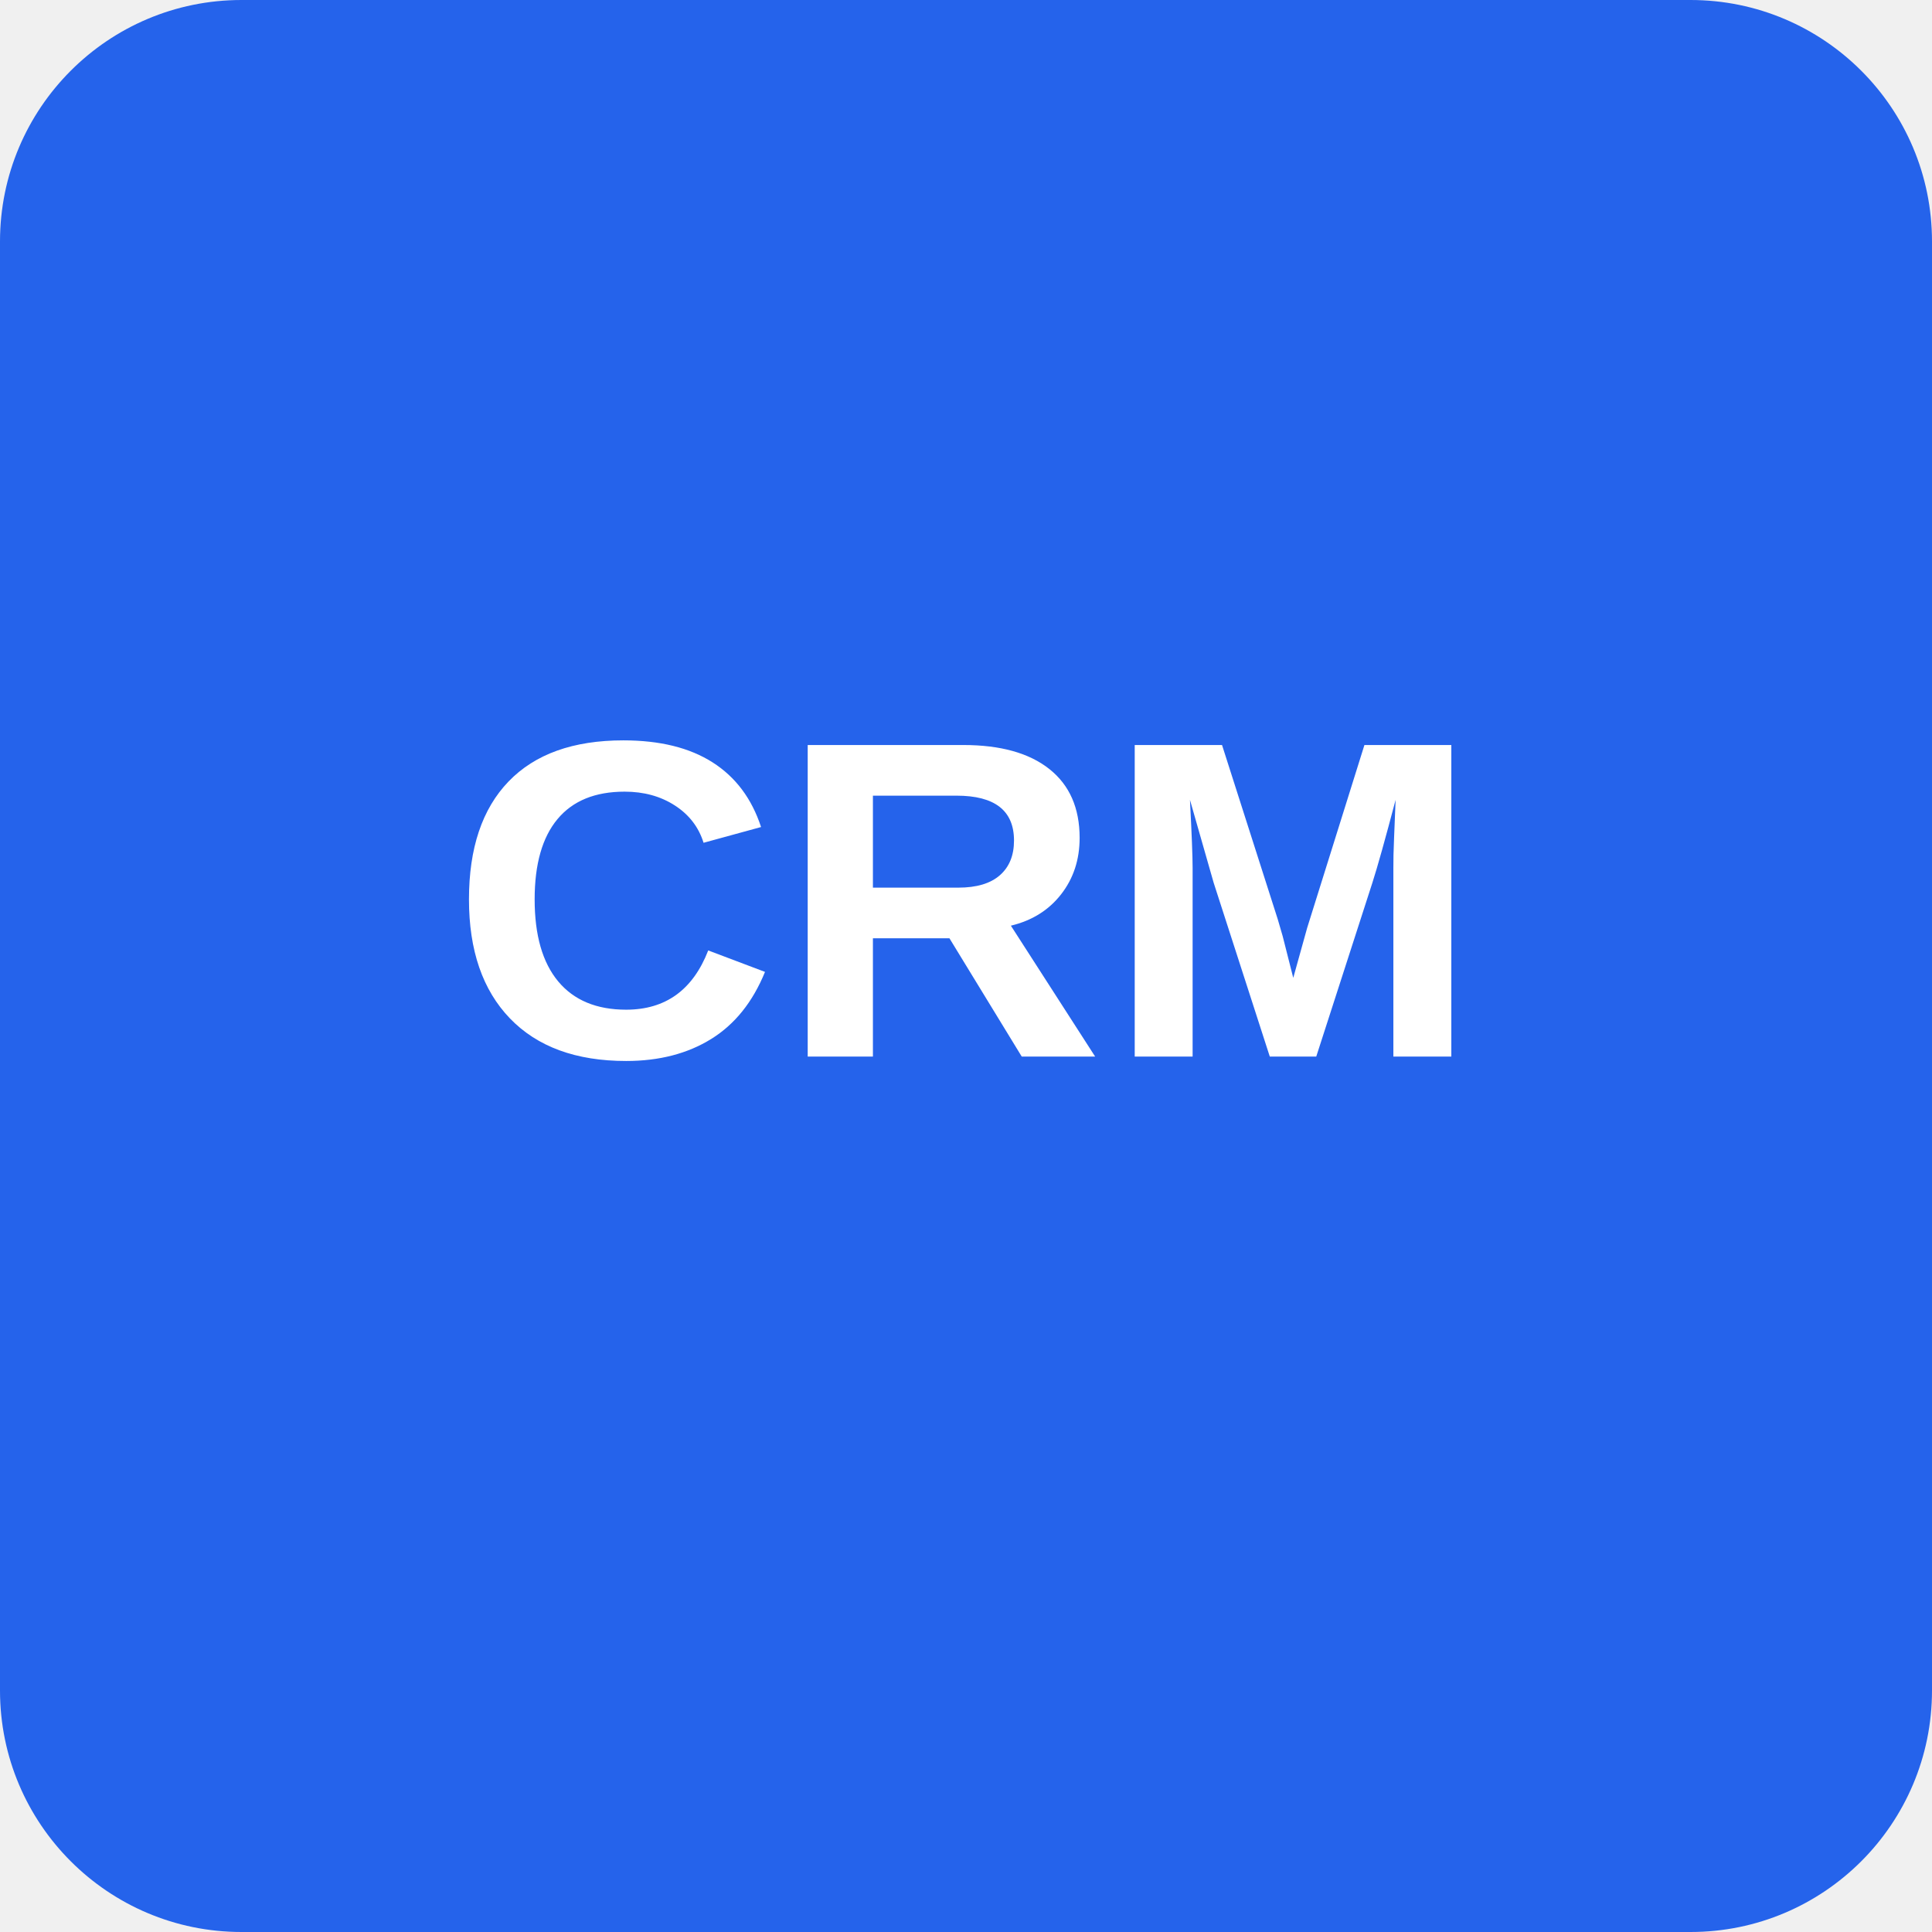
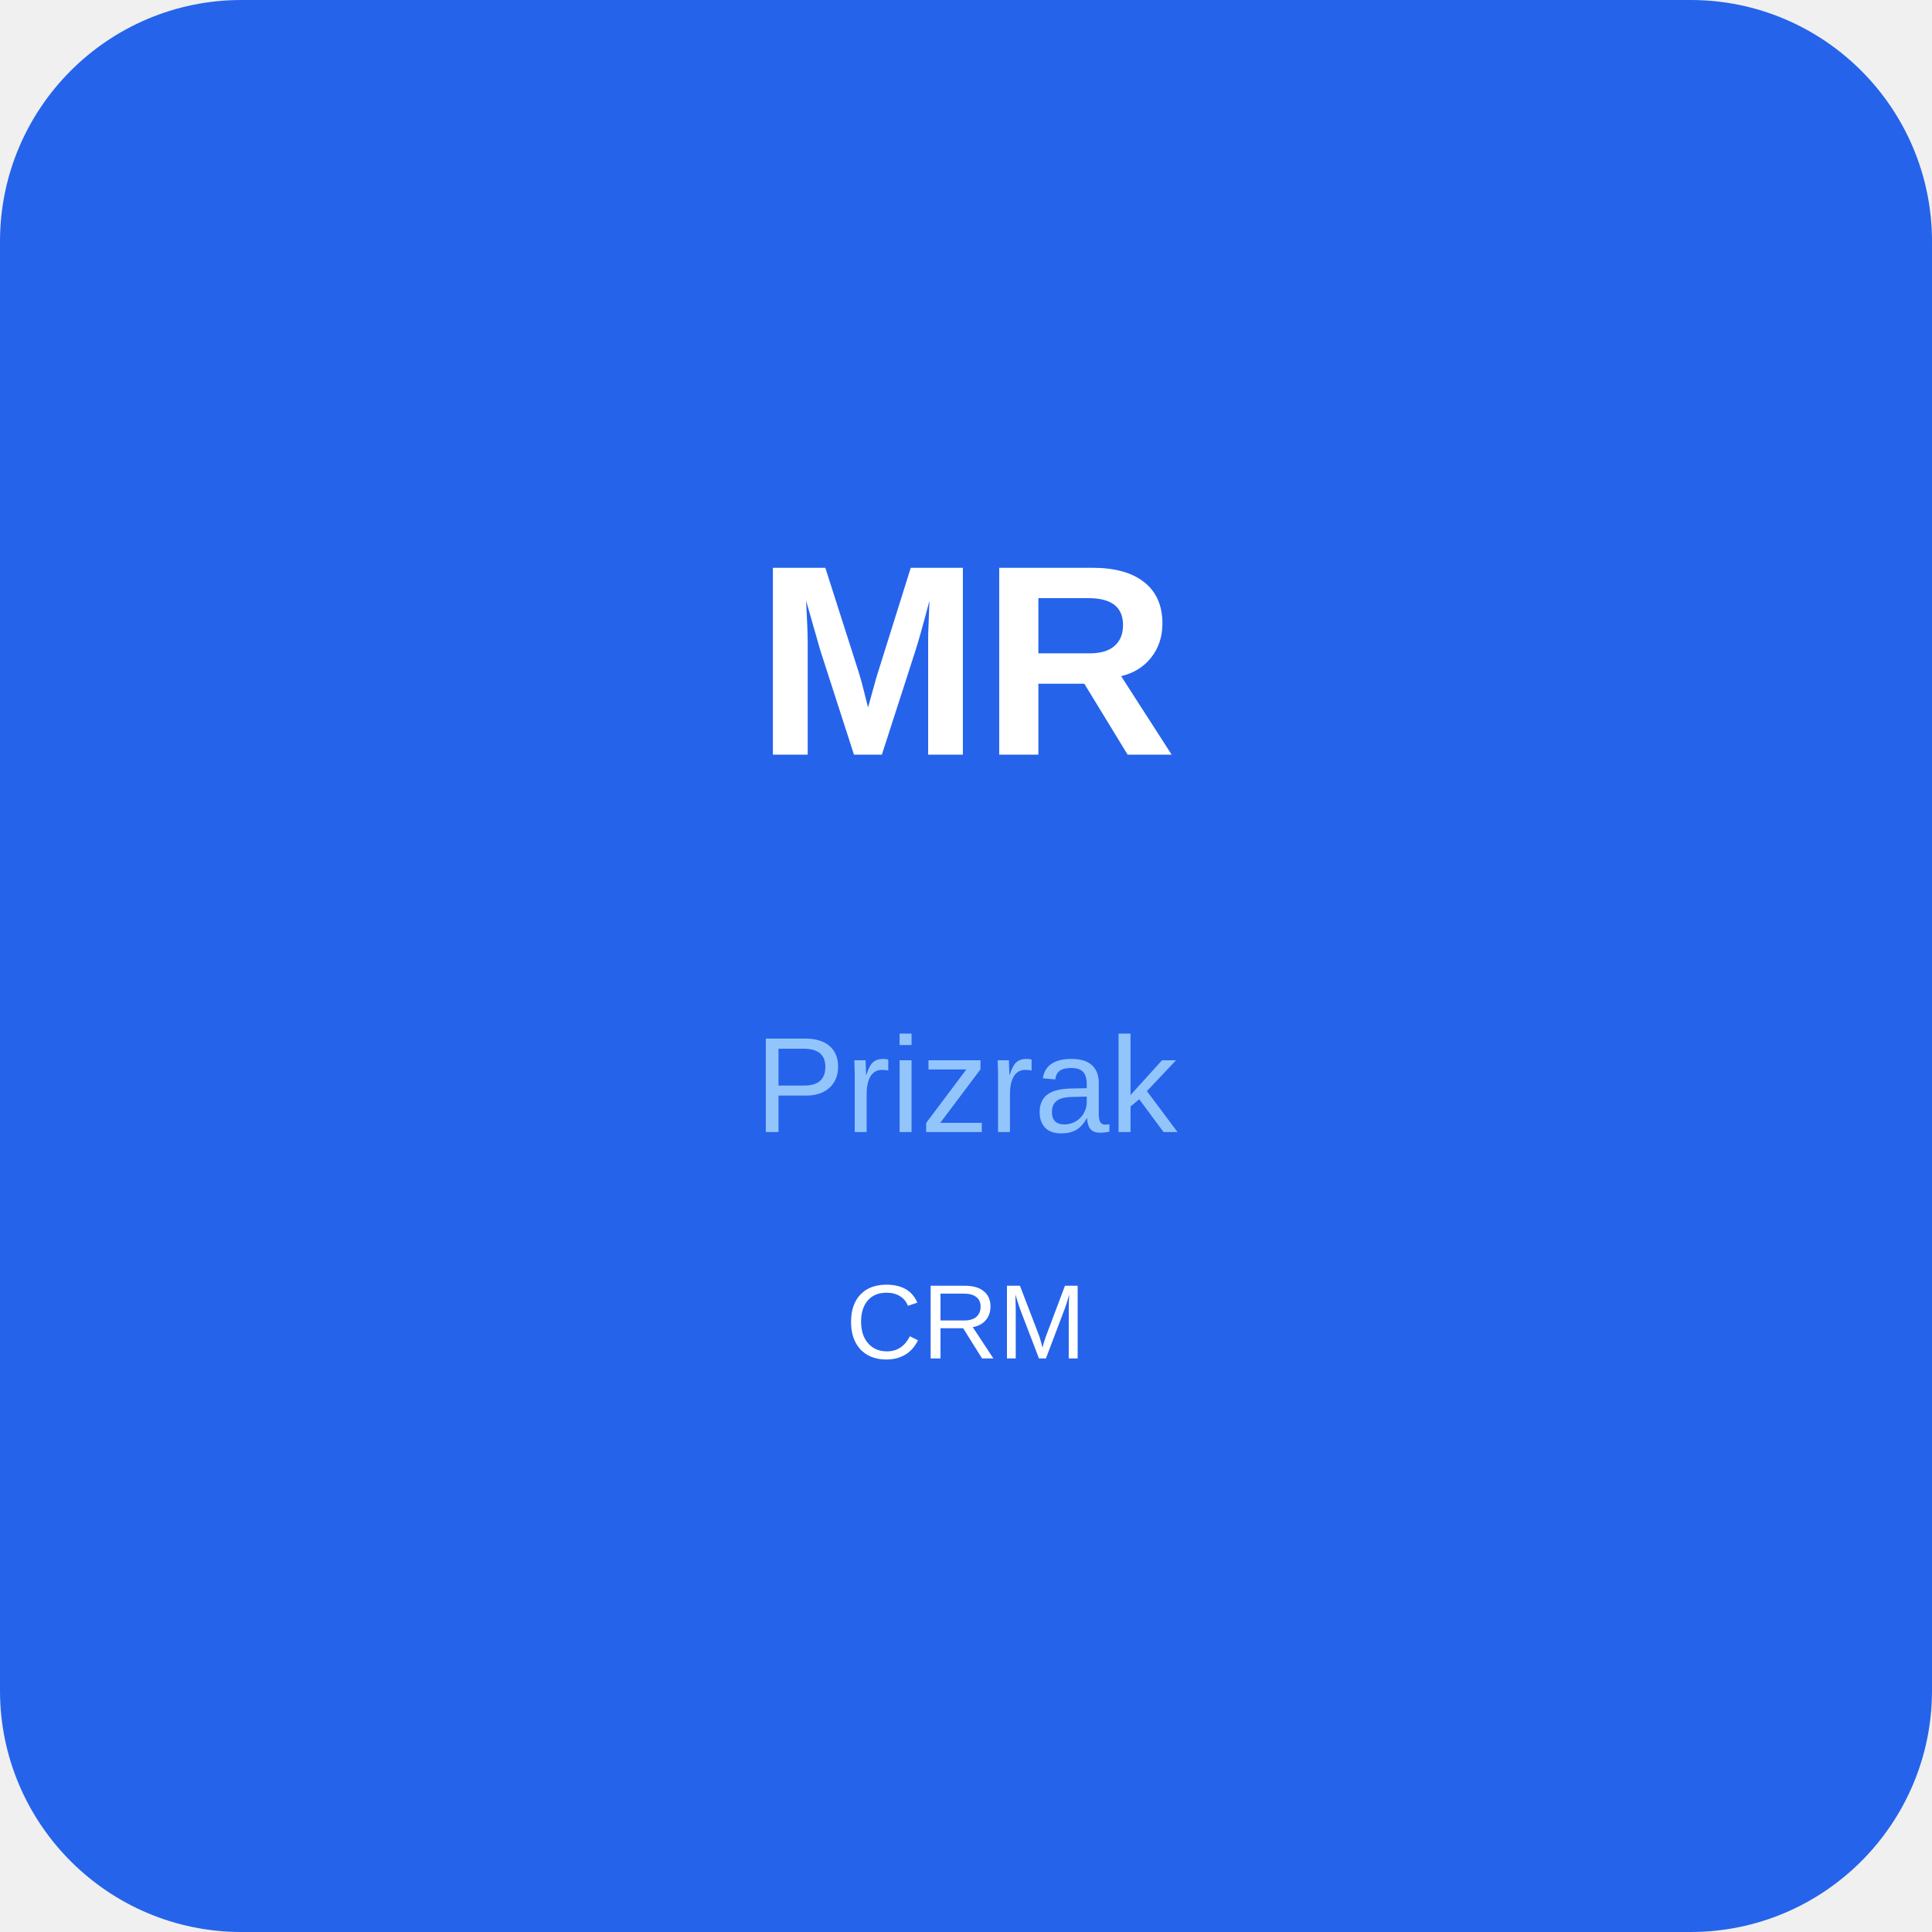
<svg xmlns="http://www.w3.org/2000/svg" width="512" height="512" viewBox="0 0 512 512">
  <rect width="512" height="512" rx="64" fill="#2563eb" />
-   <text x="256" y="280" font-family="Arial,sans-serif" font-size="120" font-weight="bold" fill="white" text-anchor="middle">CRM</text>
+   <text x="256" y="200" font-family="Arial,sans-serif" font-size="72" font-weight="bold" fill="white" text-anchor="middle">MR</text>
+   <text x="256" y="300" font-family="Arial,sans-serif" font-size="36" fill="#93c5fd" text-anchor="middle">Prizrak</text>
+   <text x="256" y="360" font-family="Arial,sans-serif" font-size="28" fill="white" text-anchor="middle">CRM</text>
</svg>
